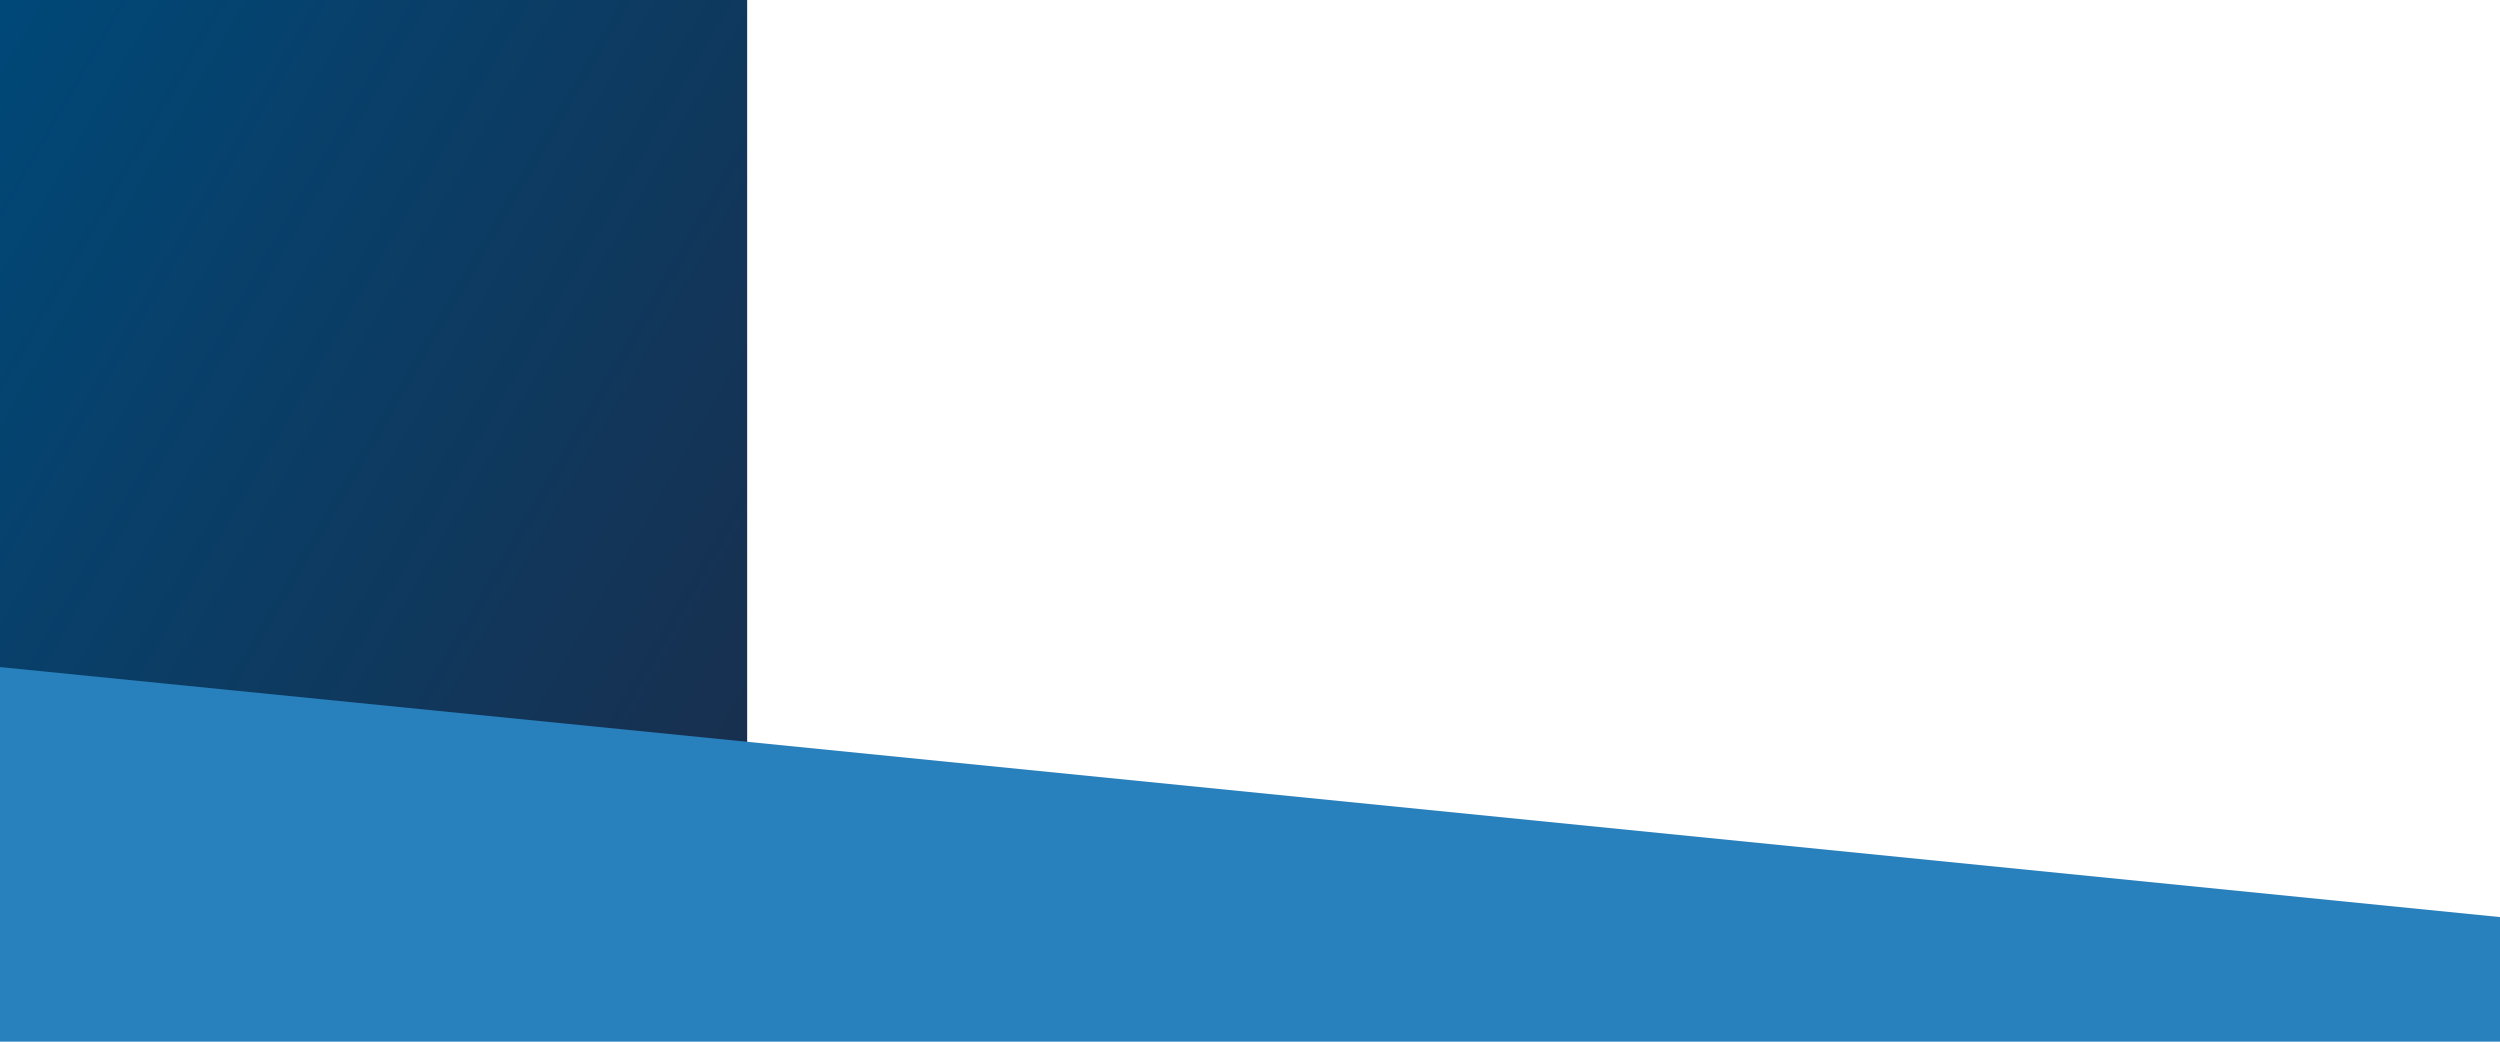
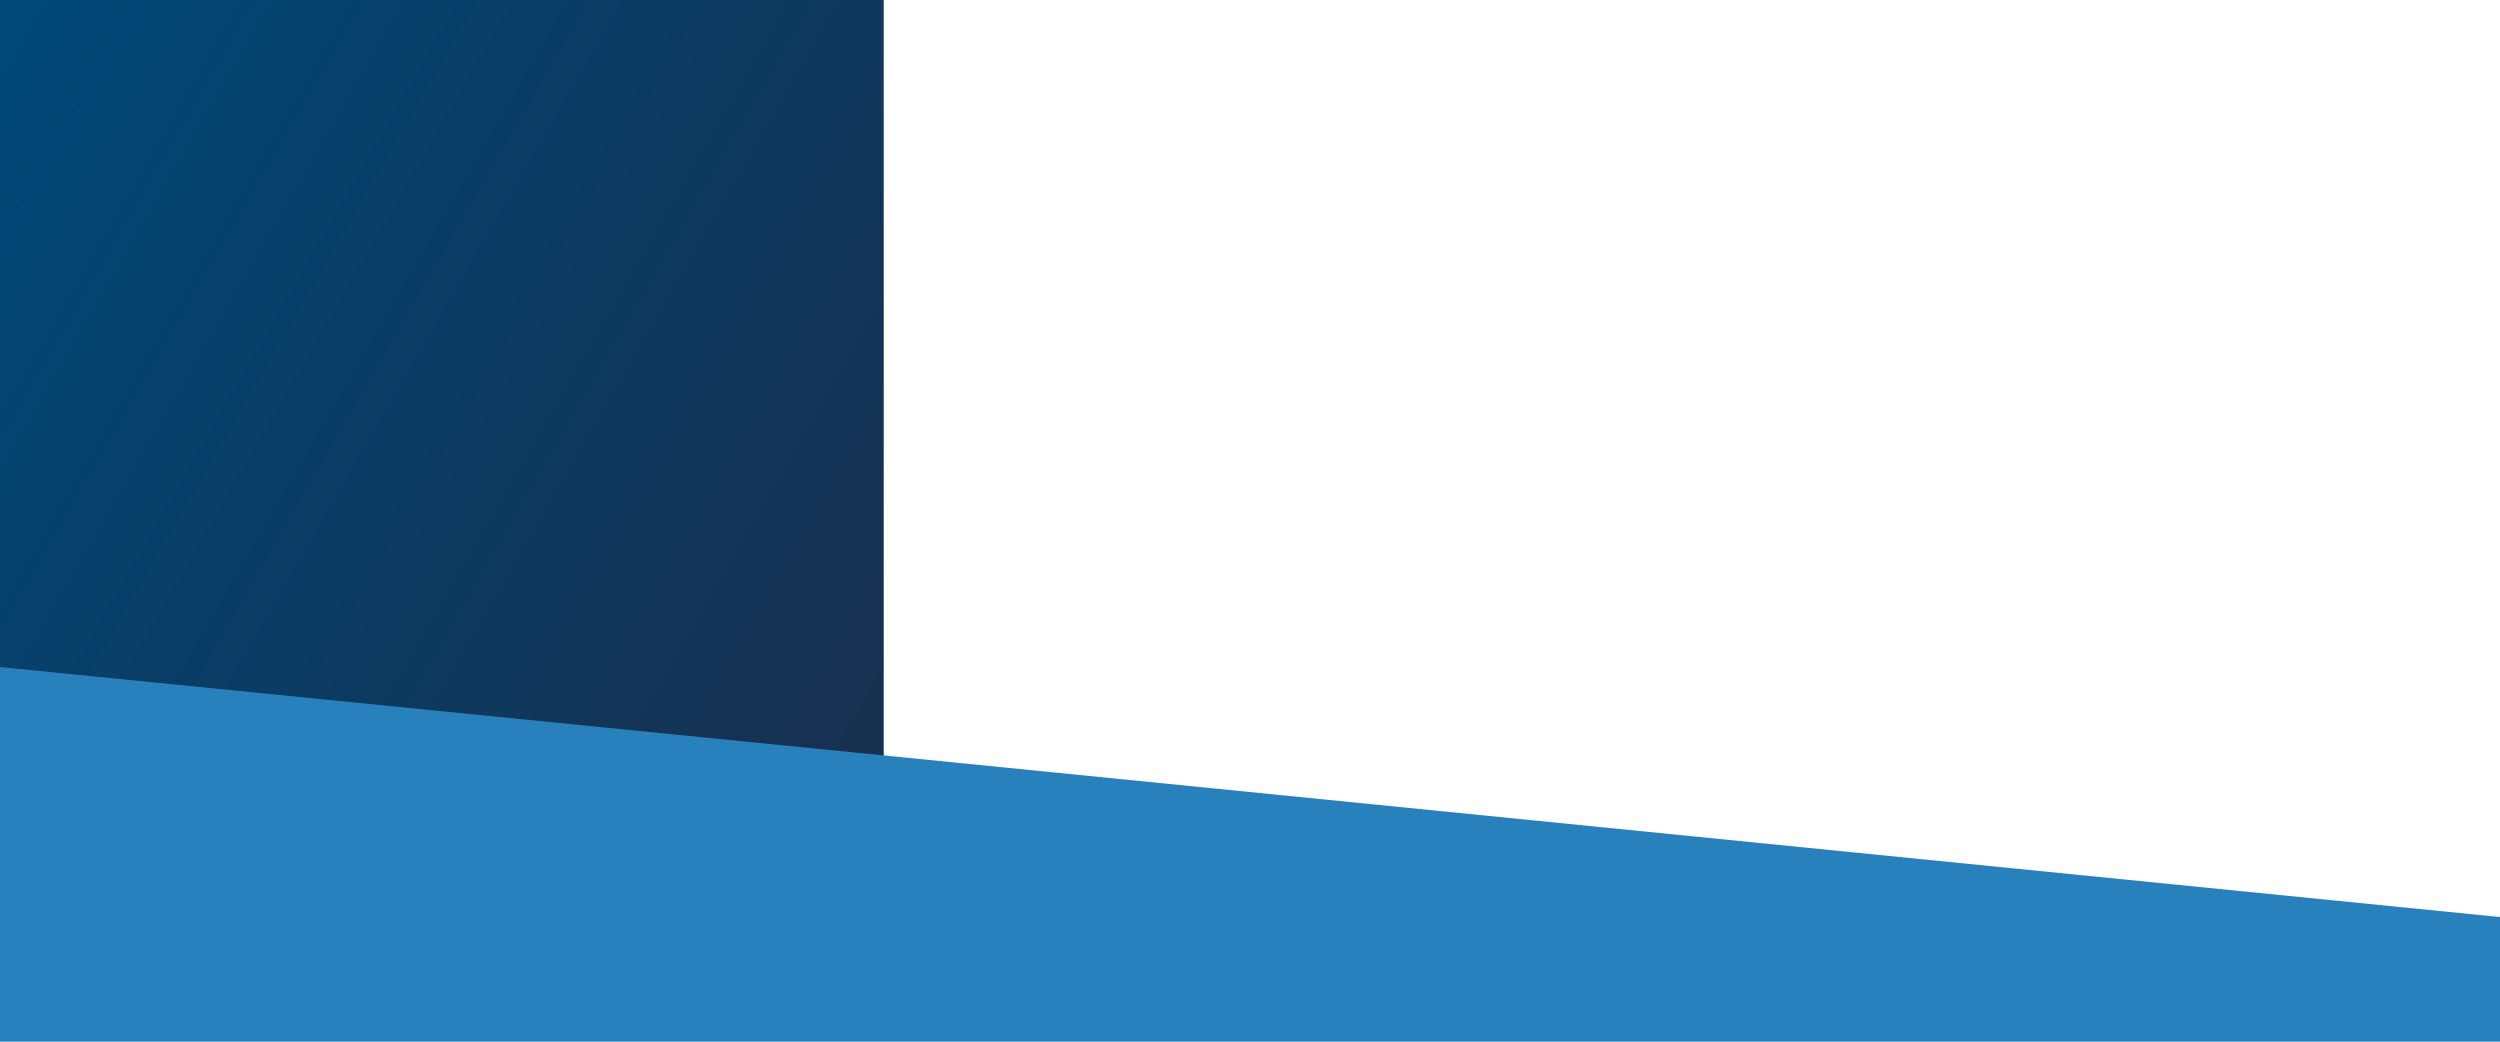
- <svg xmlns="http://www.w3.org/2000/svg" preserveAspectRatio="none" id="Ebene_1" data-name="Ebene 1" viewBox="0 0 1920 800">
-   <defs>
-     <style>
-       .cls-1 {
-         fill: url(#Unbenannter_Verlauf_5);
-       }
- 
-       .cls-1, .cls-2 {
-         stroke-width: 0px;
-       }
- 
-       .cls-2 {
-         fill: #2881bd;
-       }
-     </style>
-     <linearGradient id="Unbenannter_Verlauf_5" data-name="Unbenannter Verlauf 5" x1="-50.02" y1="86.64" x2="648.69" y2="490.05" gradientUnits="userSpaceOnUse">
-       <stop offset="0" stop-color="#004878" />
-       <stop offset="1" stop-color="#182f4e" />
-     </linearGradient>
-   </defs>
-   <polygon class="cls-1" points="573.82 0 0 0 0 562.35 573.82 619.73 573.82 0" />
-   <polygon class="cls-2" points="1920 704.32 0 512.32 0 800 1920 800 1920 704.32" />
+ <svg xmlns="http://www.w3.org/2000/svg" preserveAspectRatio="none" version="1.1" id="Ebene_1" x="0px" y="0px" viewBox="0 0 1920 800" style="enable-background:new 0 0 1920 800;" xml:space="preserve">
+   <style type="text/css">
+ 	.st0{fill:url(#SVGID_1_);}
+ 	.st1{fill:#2881BD;}
+ </style>
+   <linearGradient id="SVGID_1_" gradientUnits="userSpaceOnUse" x1="-36.919" y1="735.331" x2="740.417" y2="286.525" gradientTransform="matrix(1 0 0 -1 0 799.2756)">
+     <stop offset="0" style="stop-color:#004878" />
+     <stop offset="1" style="stop-color:#182F4E" />
+   </linearGradient>
+   <polygon class="st0" points="678.7,0 0,0 0,562.3 678.7,619.7 " />
+   <polygon class="st1" points="1920,704.3 0,512.3 0,800 1920,800 " />
</svg>
